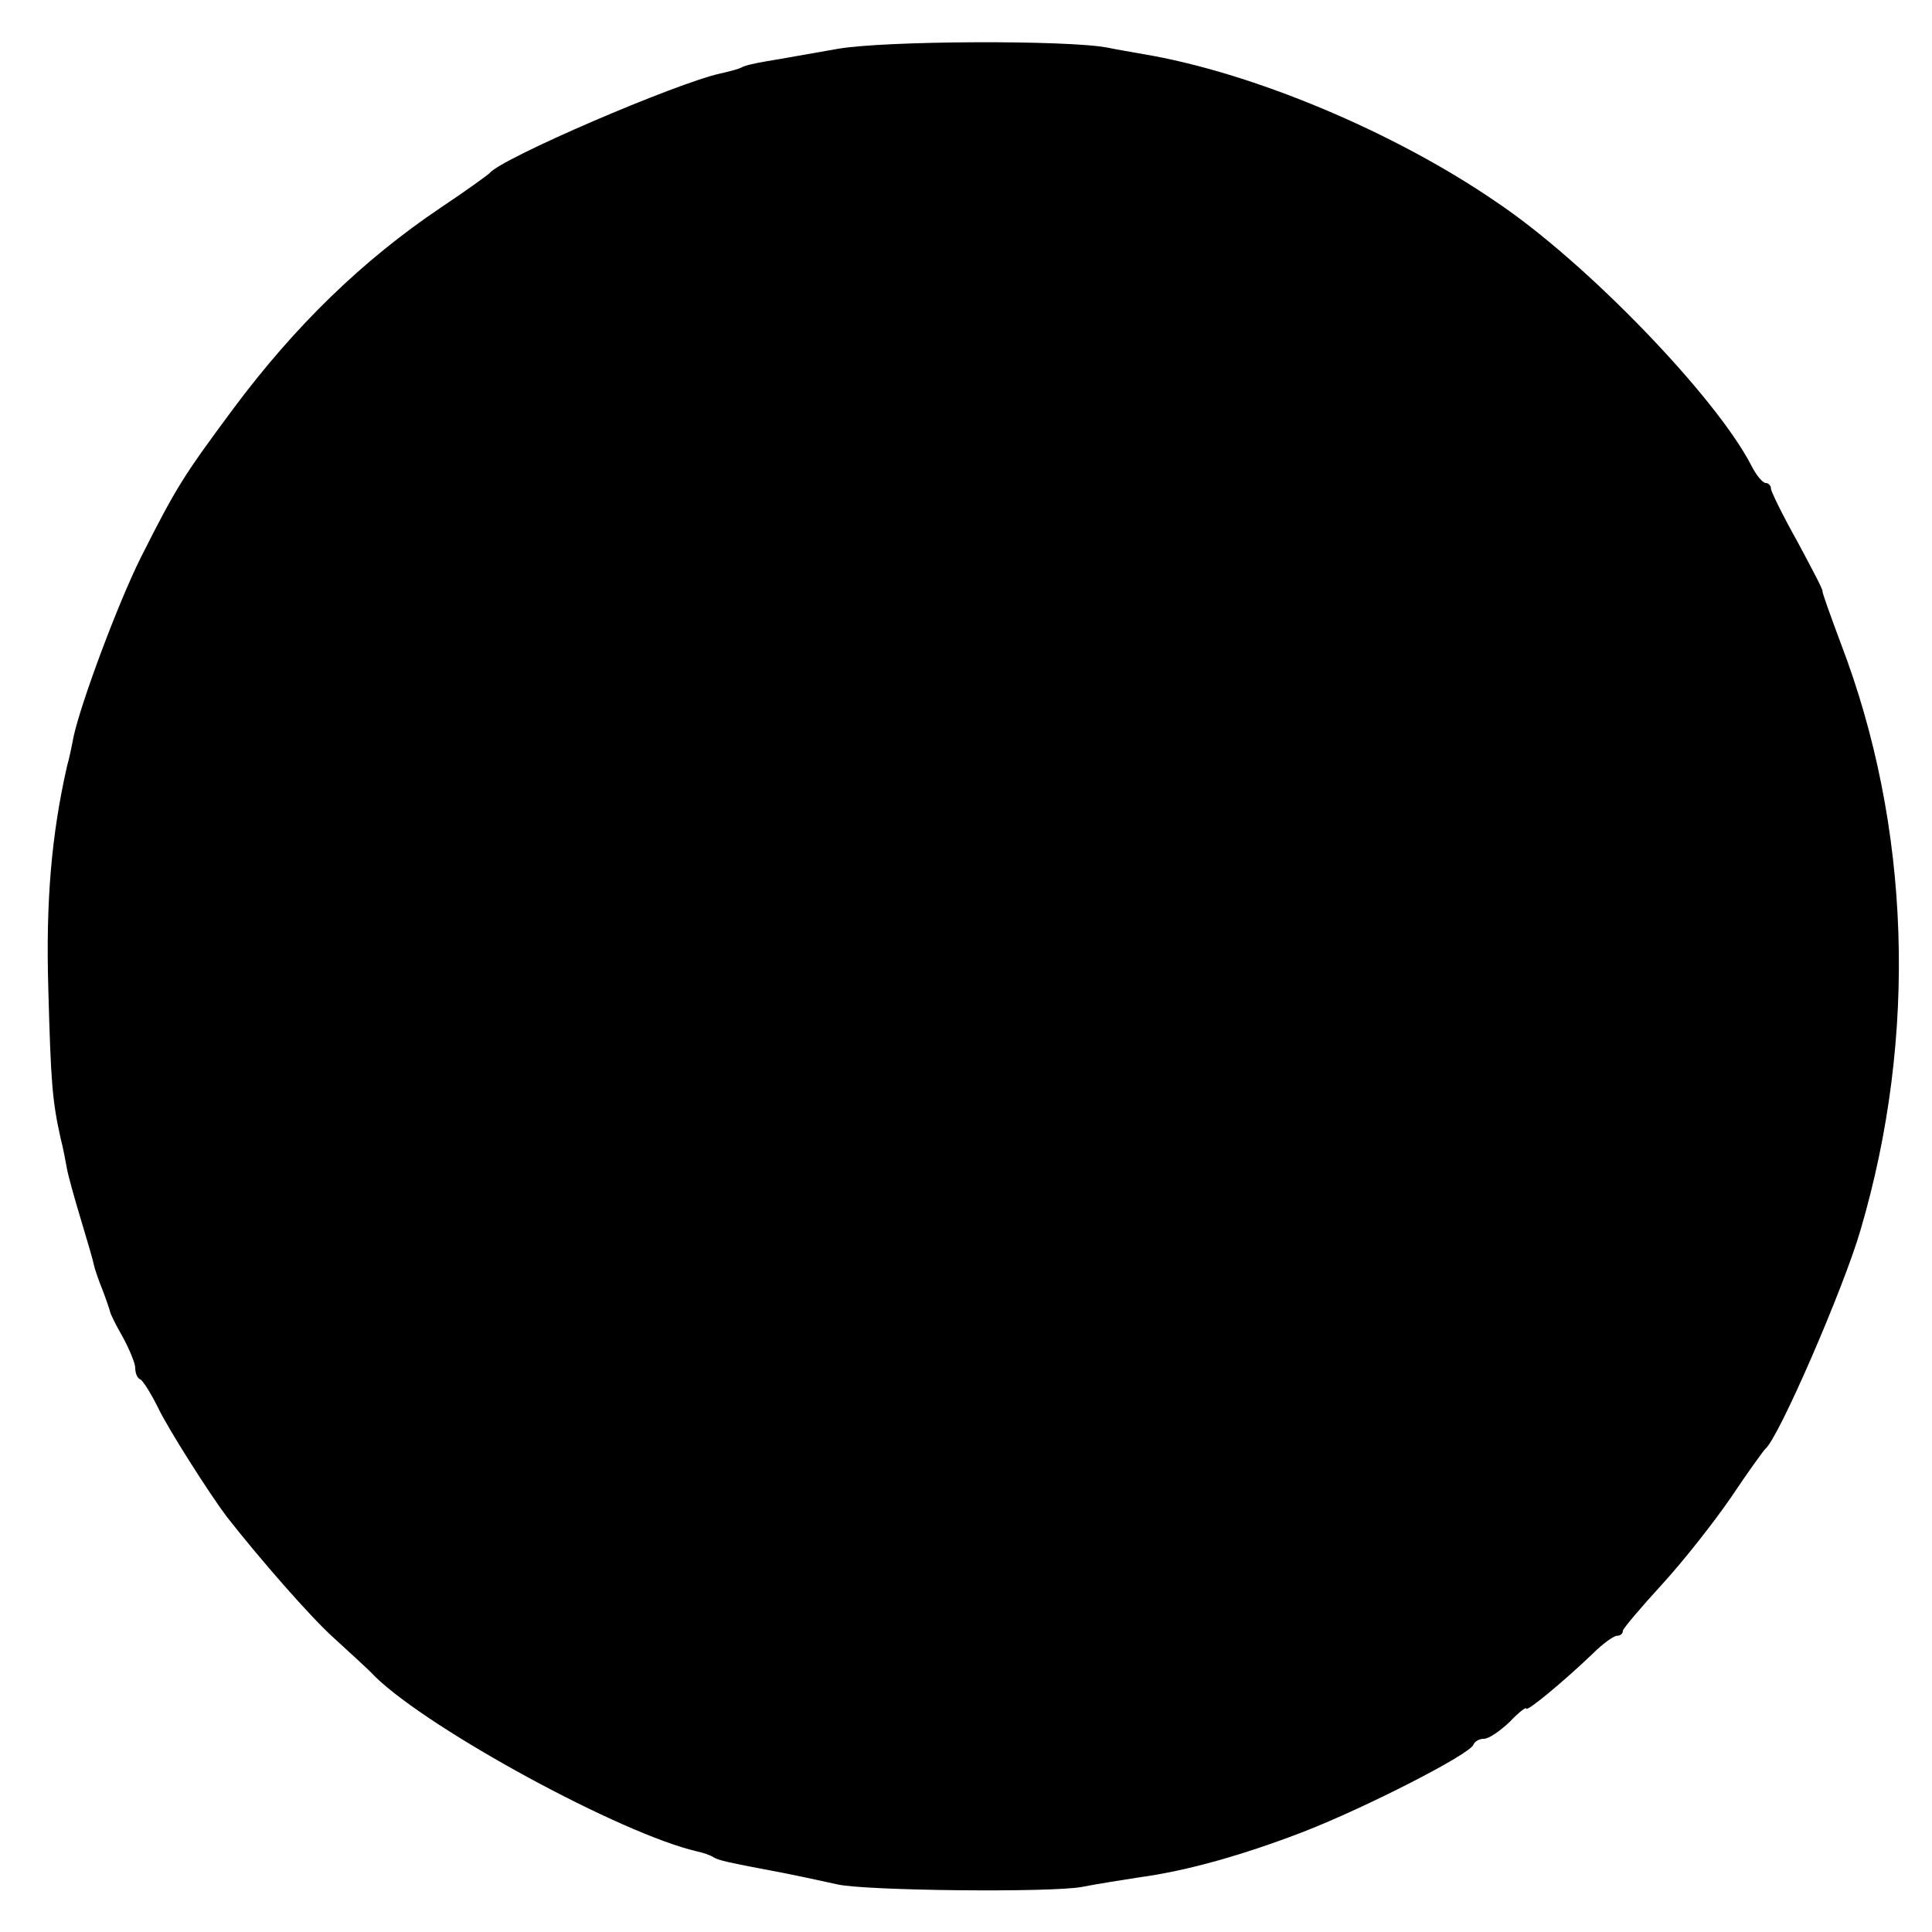
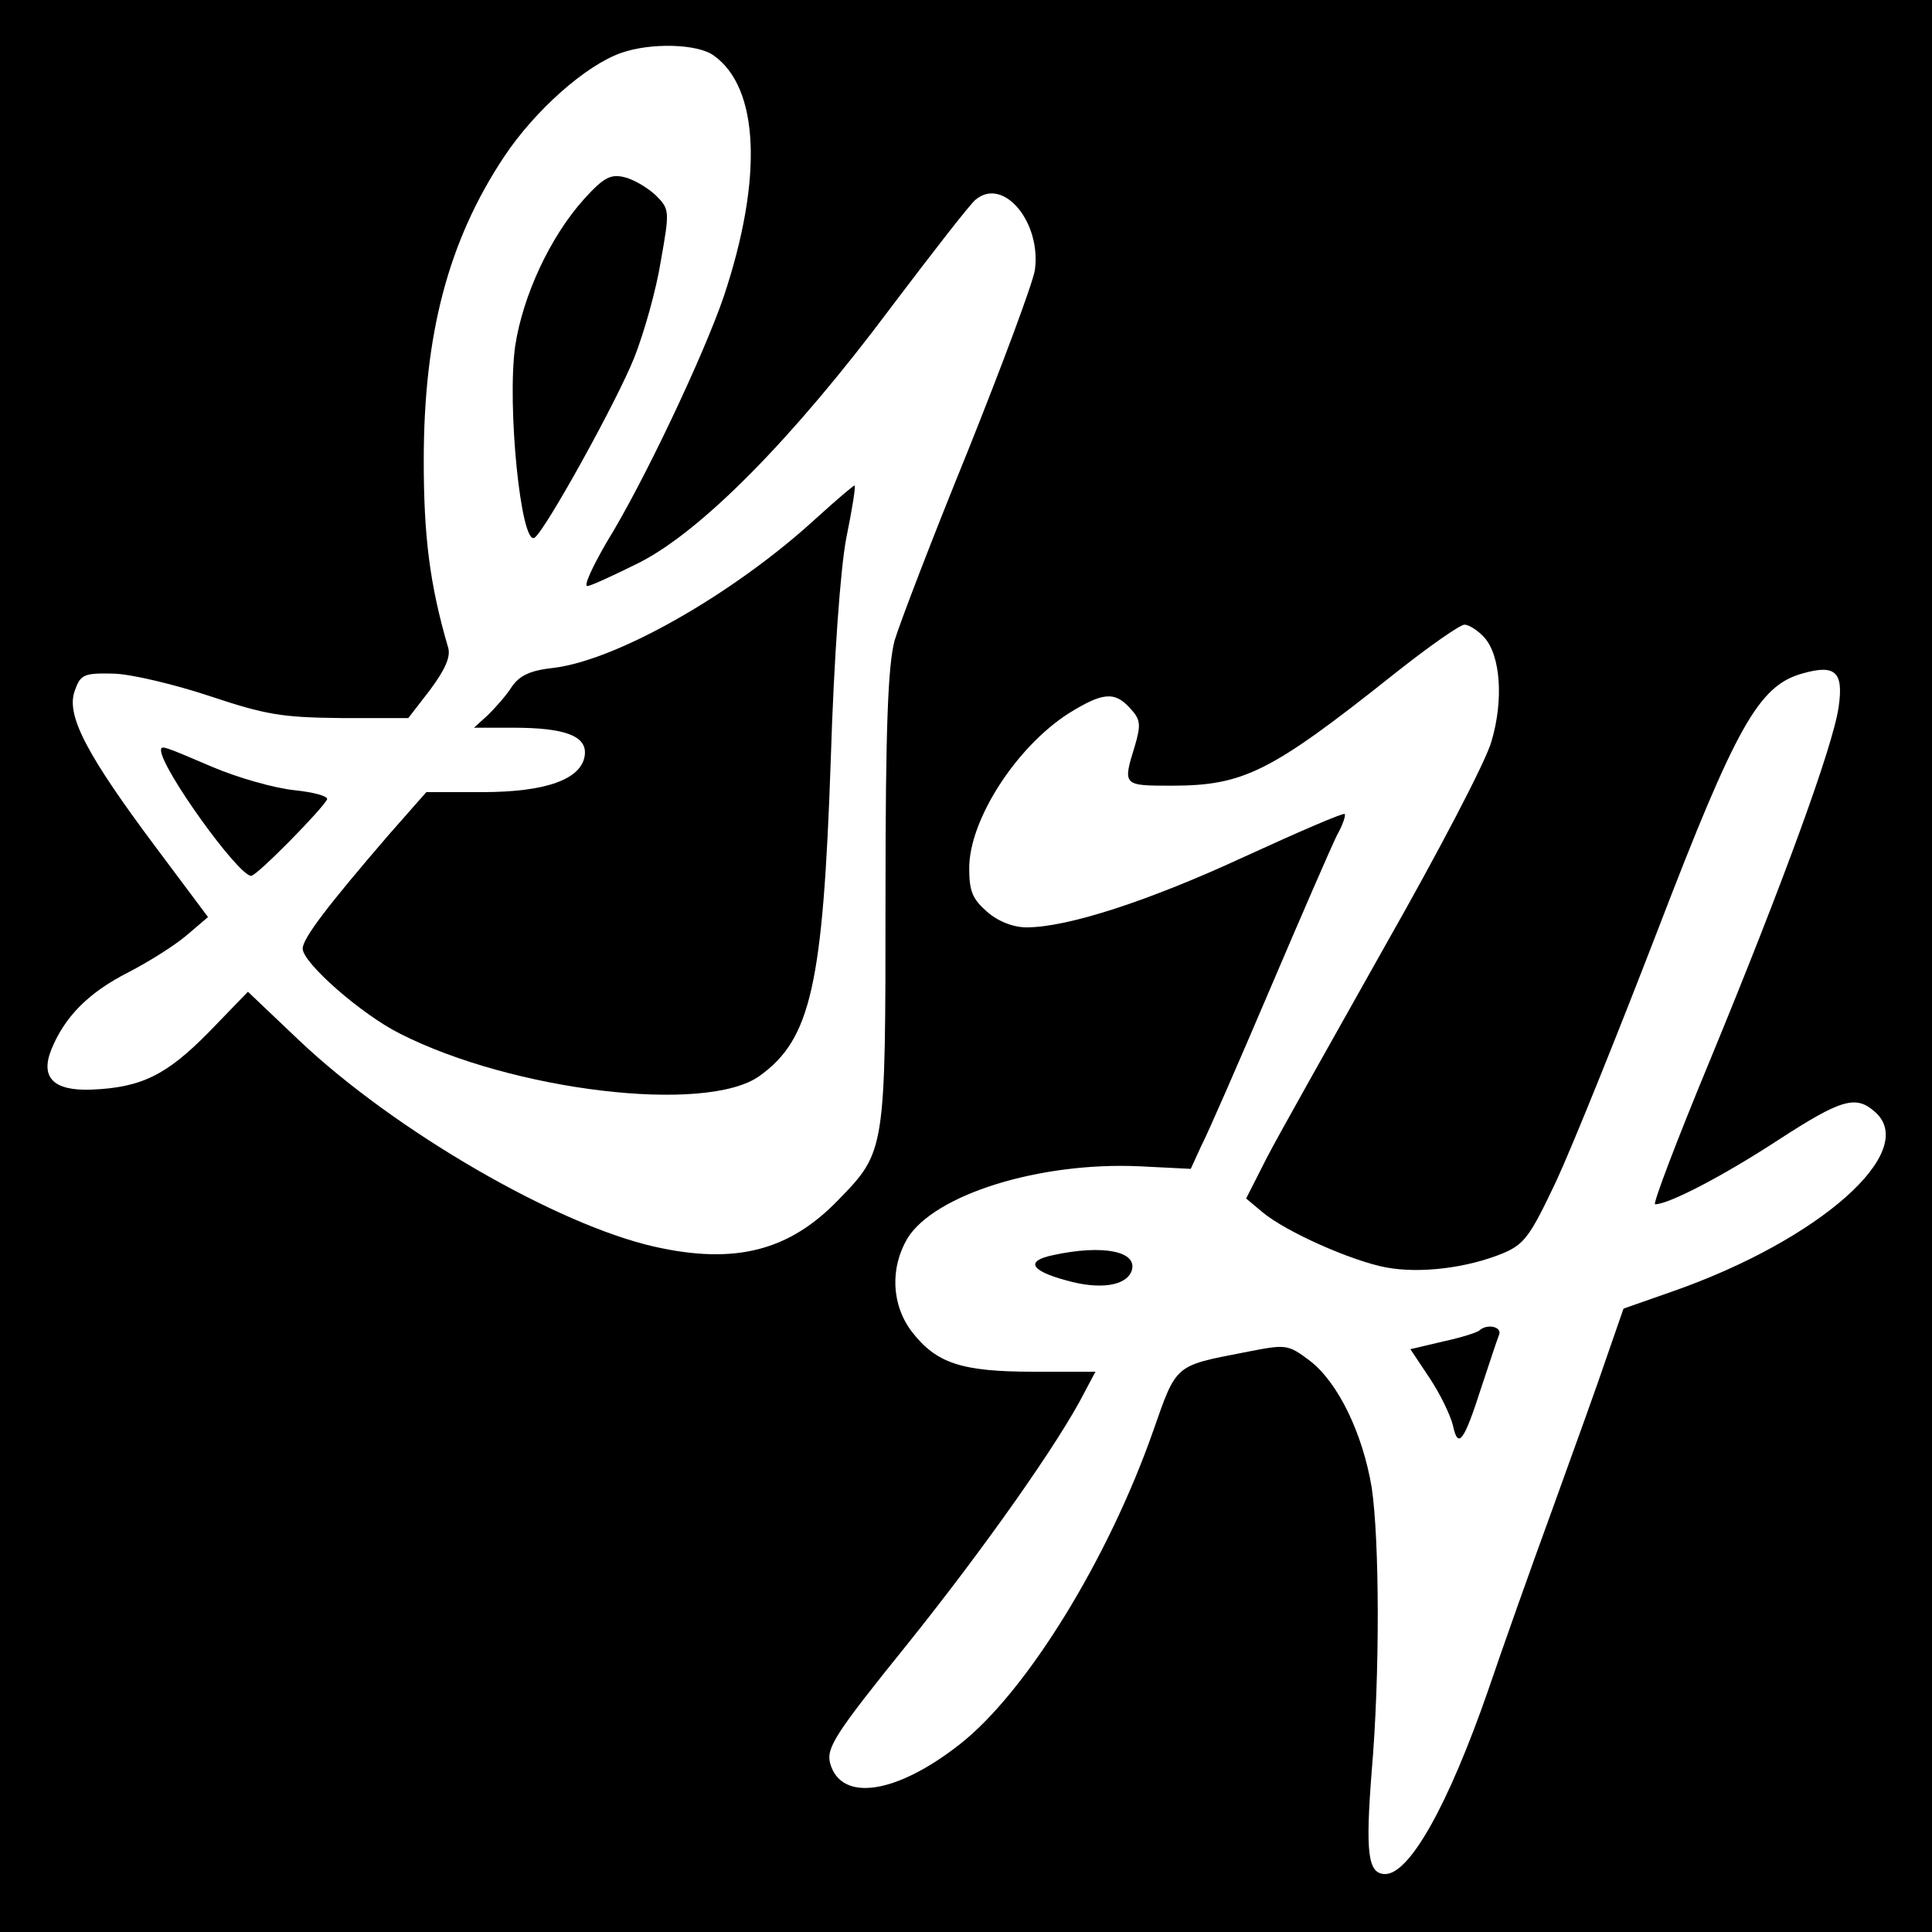
<svg xmlns="http://www.w3.org/2000/svg" version="1.0" width="300pt" height="300pt" viewBox="0 0 300 300" preserveAspectRatio="xMidYMid meet">
  <g transform="translate(0,300) scale(0.1,-0.1)" fill="#000000" stroke="none">
-     <path d="M1300 2924 c-41 -7 -90 -16 -109 -19 -18 -3 -36 -7 -40 -10 -4 -2 -18 -6 -32 -9 -69 -15 -341 -132 -359 -155 -3 -3 -36 -27 -75 -53 -122 -82 -227 -184 -323 -313 -78 -105 -89 -123 -143 -230 -36 -72 -94 -228 -105 -280 -2 -11 -6 -31 -10 -45 -24 -106 -33 -209 -29 -345 4 -146 6 -173 19 -232 4 -15 8 -37 10 -48 2 -11 12 -47 22 -80 10 -33 19 -64 20 -70 1 -5 7 -23 14 -40 6 -16 11 -31 11 -32 0 -2 8 -19 19 -38 11 -20 20 -42 20 -49 0 -8 3 -16 8 -18 4 -2 16 -21 27 -43 16 -34 82 -137 107 -170 50 -64 131 -157 167 -189 25 -23 54 -49 64 -60 86 -83 382 -244 500 -271 9 -2 21 -6 25 -9 9 -5 17 -7 112 -25 30 -6 66 -14 80 -17 42 -10 332 -13 380 -4 25 5 65 11 90 15 73 10 159 34 255 71 95 37 258 120 263 135 2 5 9 9 16 9 8 0 25 12 40 26 14 15 26 24 26 21 0 -6 57 41 103 85 16 16 33 28 38 28 5 0 9 3 9 8 1 4 28 36 61 72 33 36 81 97 107 135 26 39 50 72 53 75 20 15 122 250 148 340 89 302 78 628 -31 912 -16 43 -29 79 -28 80 1 2 -17 36 -39 77 -23 41 -41 78 -41 82 0 5 -4 9 -8 9 -5 0 -15 12 -23 28 -55 106 -255 314 -395 408 -160 110 -381 202 -549 230 -16 3 -41 7 -55 10 -61 12 -348 11 -420 -2z" />
+     <path d="M0 1500 l0 -1500 1500 0 1500 0 0 1500 0 1500 -1500 0 -1500 0 0 -1500z m1108 1414 c71 -50 77 -191 16 -374 -31 -91 -125 -290 -182 -382 -22 -38 -36 -68 -30 -68 5 0 42 17 82 37 97 50 238 193 389 395 65 86 124 162 132 168 43 36 102 -35 92 -109 -3 -20 -50 -146 -104 -281 -55 -135 -106 -268 -114 -295 -10 -39 -14 -130 -14 -400 0 -392 0 -393 -73 -468 -76 -79 -160 -101 -285 -73 -152 34 -404 180 -552 320 l-80 76 -61 -63 c-65 -66 -104 -86 -183 -89 -58 -2 -79 19 -61 63 21 51 58 88 119 119 31 16 71 41 90 57 l34 29 -80 107 c-107 143 -141 206 -127 244 9 26 14 28 61 27 28 -1 95 -17 149 -35 87 -29 112 -33 203 -34 l105 0 34 44 c23 31 32 51 28 65 -29 99 -38 174 -38 291 0 196 38 341 125 472 48 72 127 142 182 161 46 16 118 14 143 -4z m1197 -904 c25 -28 30 -97 11 -161 -8 -30 -83 -173 -166 -319 -82 -146 -165 -293 -183 -328 l-32 -63 25 -21 c37 -31 139 -76 192 -86 53 -10 126 -1 182 22 33 14 42 26 83 113 25 54 96 230 158 391 121 315 156 377 223 396 52 15 65 3 57 -52 -9 -62 -87 -275 -200 -549 -51 -123 -89 -223 -85 -223 21 0 104 43 190 99 100 65 122 71 152 44 68 -61 -86 -198 -314 -278 l-77 -27 -25 -72 c-13 -39 -52 -147 -86 -241 -34 -93 -79 -220 -100 -282 -61 -175 -121 -283 -159 -283 -27 0 -31 32 -21 160 13 151 12 359 0 440 -14 84 -52 163 -96 197 -35 26 -36 26 -102 13 -108 -21 -105 -18 -141 -121 -70 -200 -197 -406 -300 -487 -99 -78 -185 -91 -202 -30 -6 24 7 45 120 185 118 147 236 314 275 391 l17 32 -96 0 c-112 0 -151 13 -189 62 -32 42 -34 99 -7 145 42 68 205 119 360 112 l80 -4 16 35 c10 19 58 129 107 244 49 115 96 223 104 239 9 16 14 31 12 33 -3 2 -72 -28 -155 -66 -149 -69 -275 -110 -339 -110 -20 0 -44 9 -61 24 -23 20 -28 32 -28 68 0 75 73 188 154 240 53 33 72 35 96 8 16 -17 17 -25 7 -59 -19 -61 -18 -61 57 -61 112 0 154 21 344 172 54 43 104 78 111 78 7 0 21 -9 31 -20z" />
+     <path d="M907 2691 c-53 -59 -95 -150 -107 -228 -13 -93 9 -311 30 -298 16 10 128 212 155 280 15 38 34 105 41 149 14 79 14 81 -8 103 -13 12 -35 25 -49 28 -21 5 -32 -1 -62 -34z" />
+     <path d="M1266 2194 c-128 -117 -308 -219 -406 -231 -37 -4 -53 -12 -65 -29 -8 -13 -25 -32 -37 -44 l-22 -20 61 0 c81 0 115 -13 111 -43 -5 -37 -60 -57 -159 -57 l-87 0 -59 -67 c-93 -108 -133 -160 -133 -176 0 -22 91 -102 151 -132 175 -89 475 -125 558 -66 80 57 99 141 111 491 5 160 15 296 24 344 9 44 15 81 13 82 -1 1 -28 -22 -61 -52z" />
+     <path d="M250 1835 c0 -28 120 -195 140 -195 9 0 112 105 118 119 1 5 -22 11 -51 14 -30 3 -87 19 -127 36 -77 33 -80 34 -80 26z" />
+     <path d="M1635 1051 c-43 -9 -35 -24 20 -39 52 -15 93 -9 102 14 11 31 -44 42 -122 25z" />
+     <path d="M2297 934 c-3 -3 -28 -11 -56 -17 l-51 -12 30 -45 c16 -24 32 -57 36 -73 8 -38 17 -26 44 58 13 39 25 76 28 83 4 12 -19 17 -31 6z" />
  </g>
</svg>
